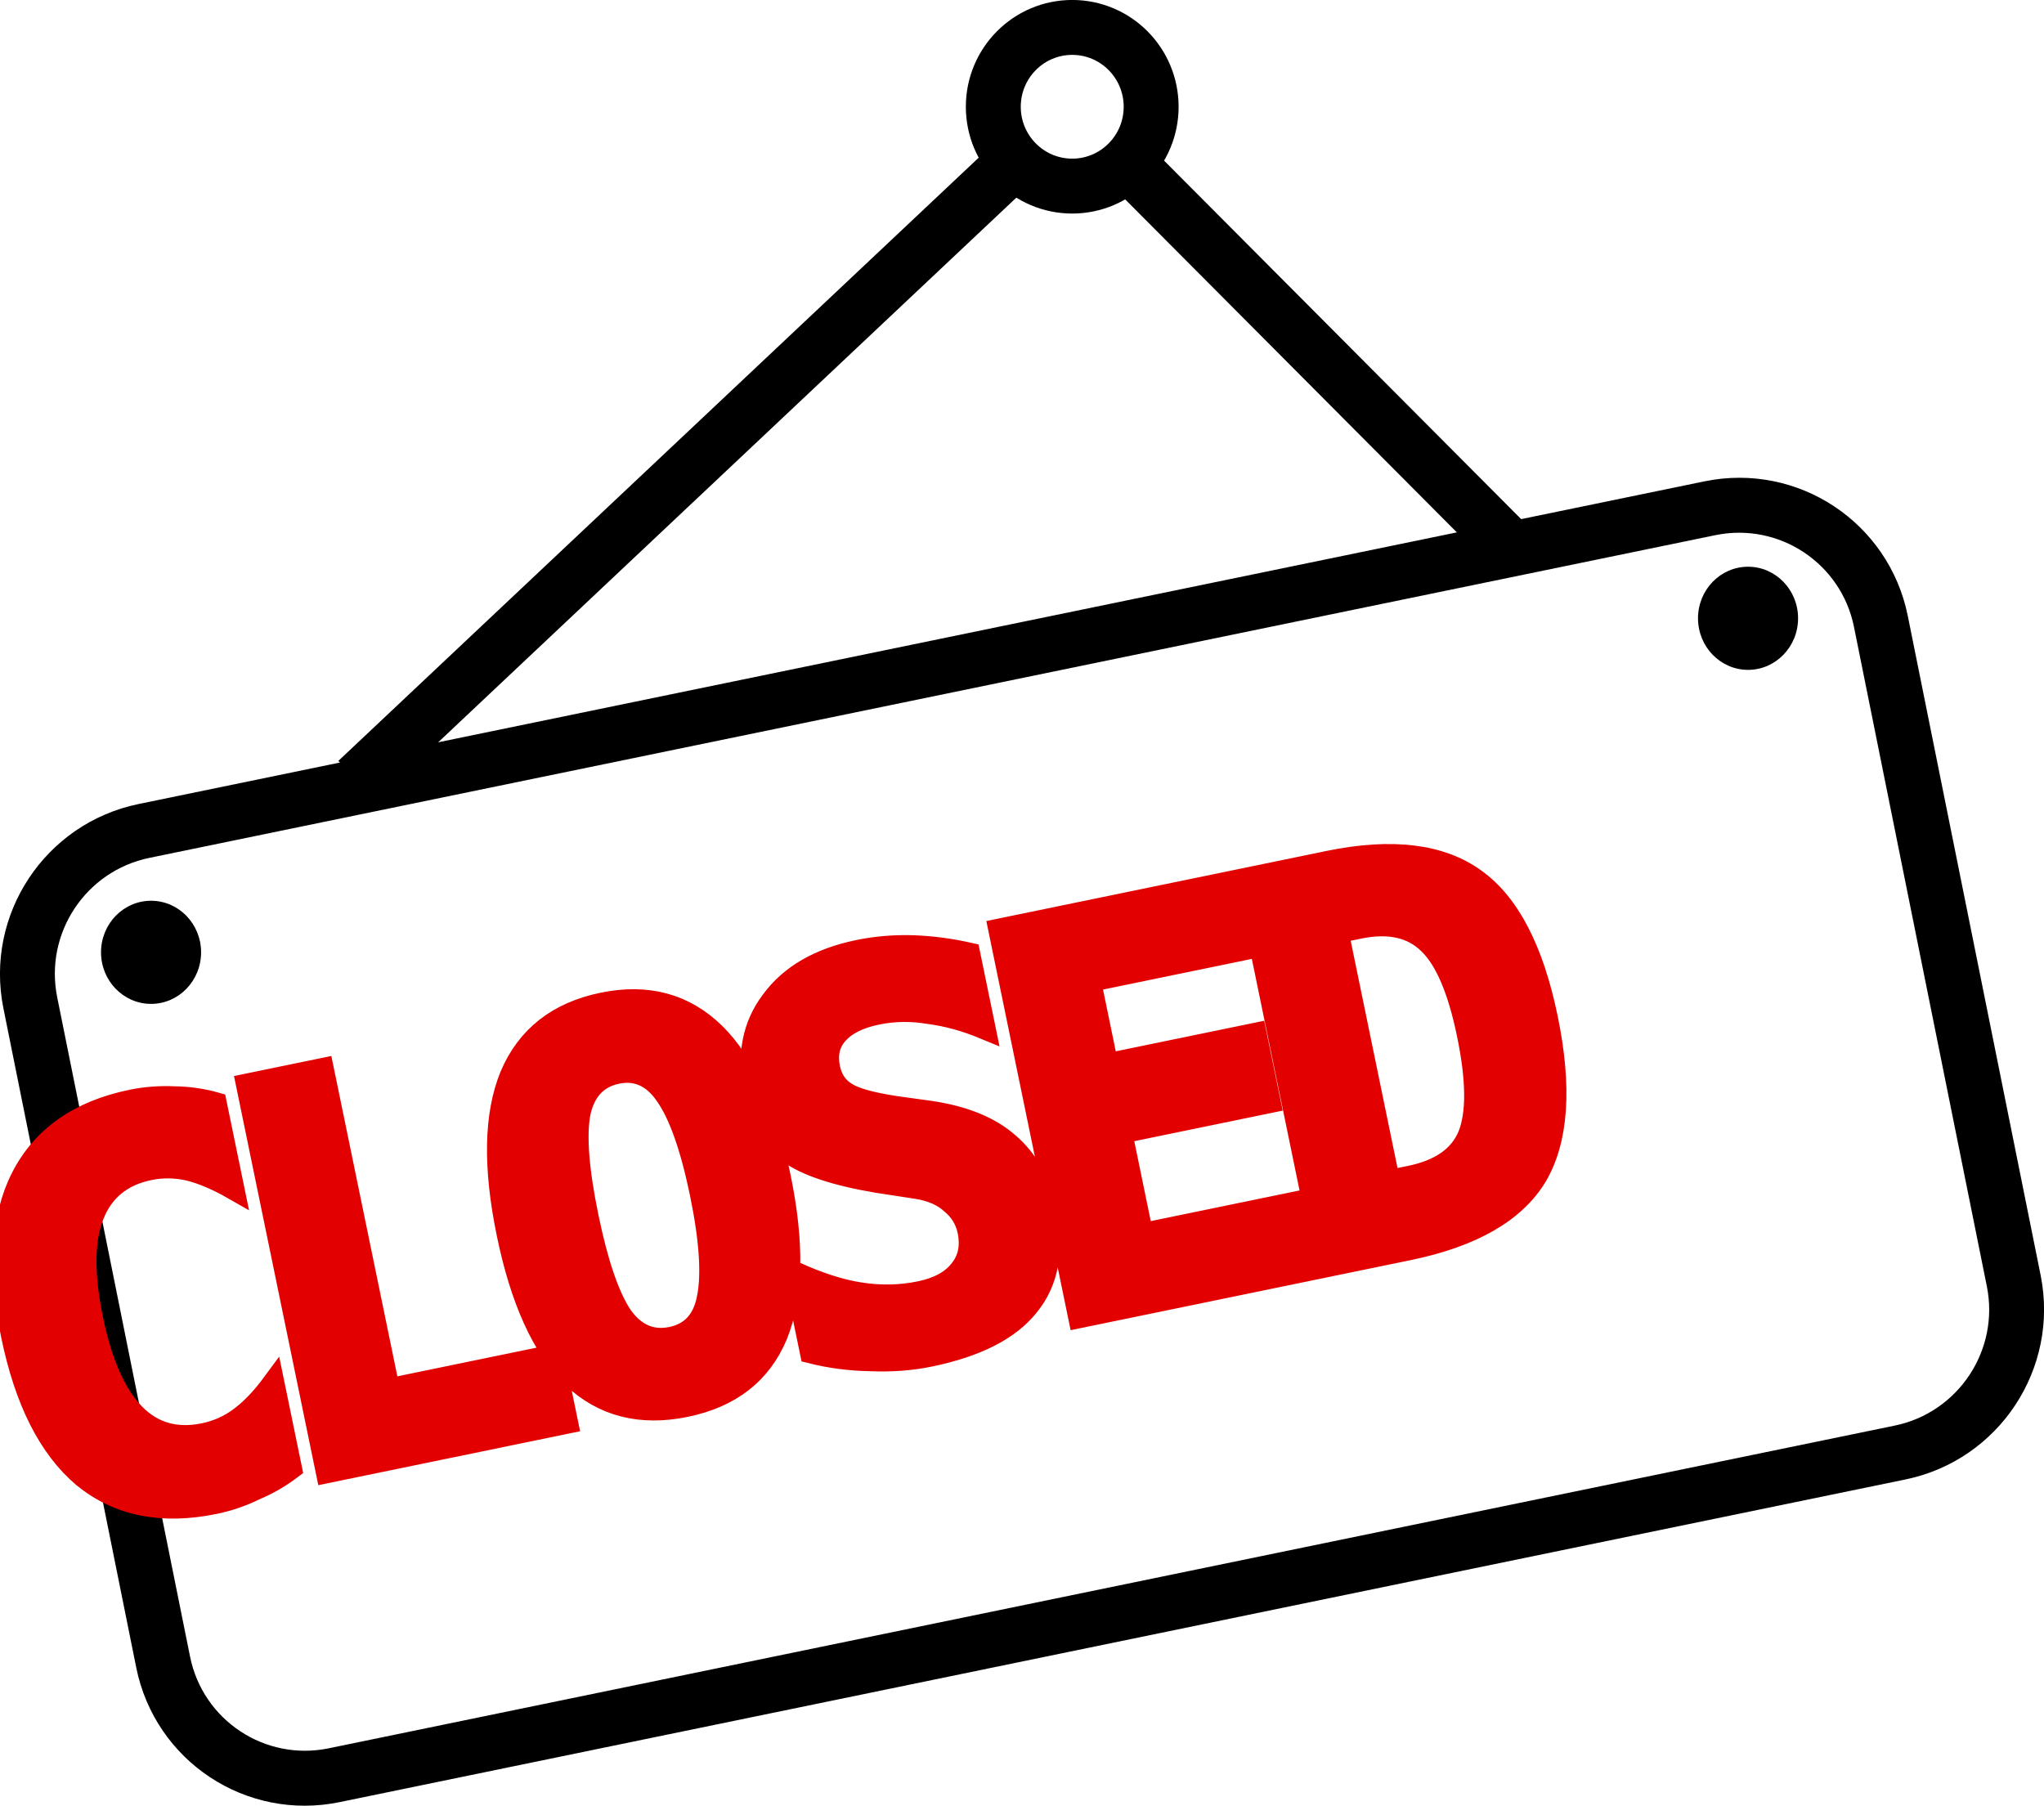
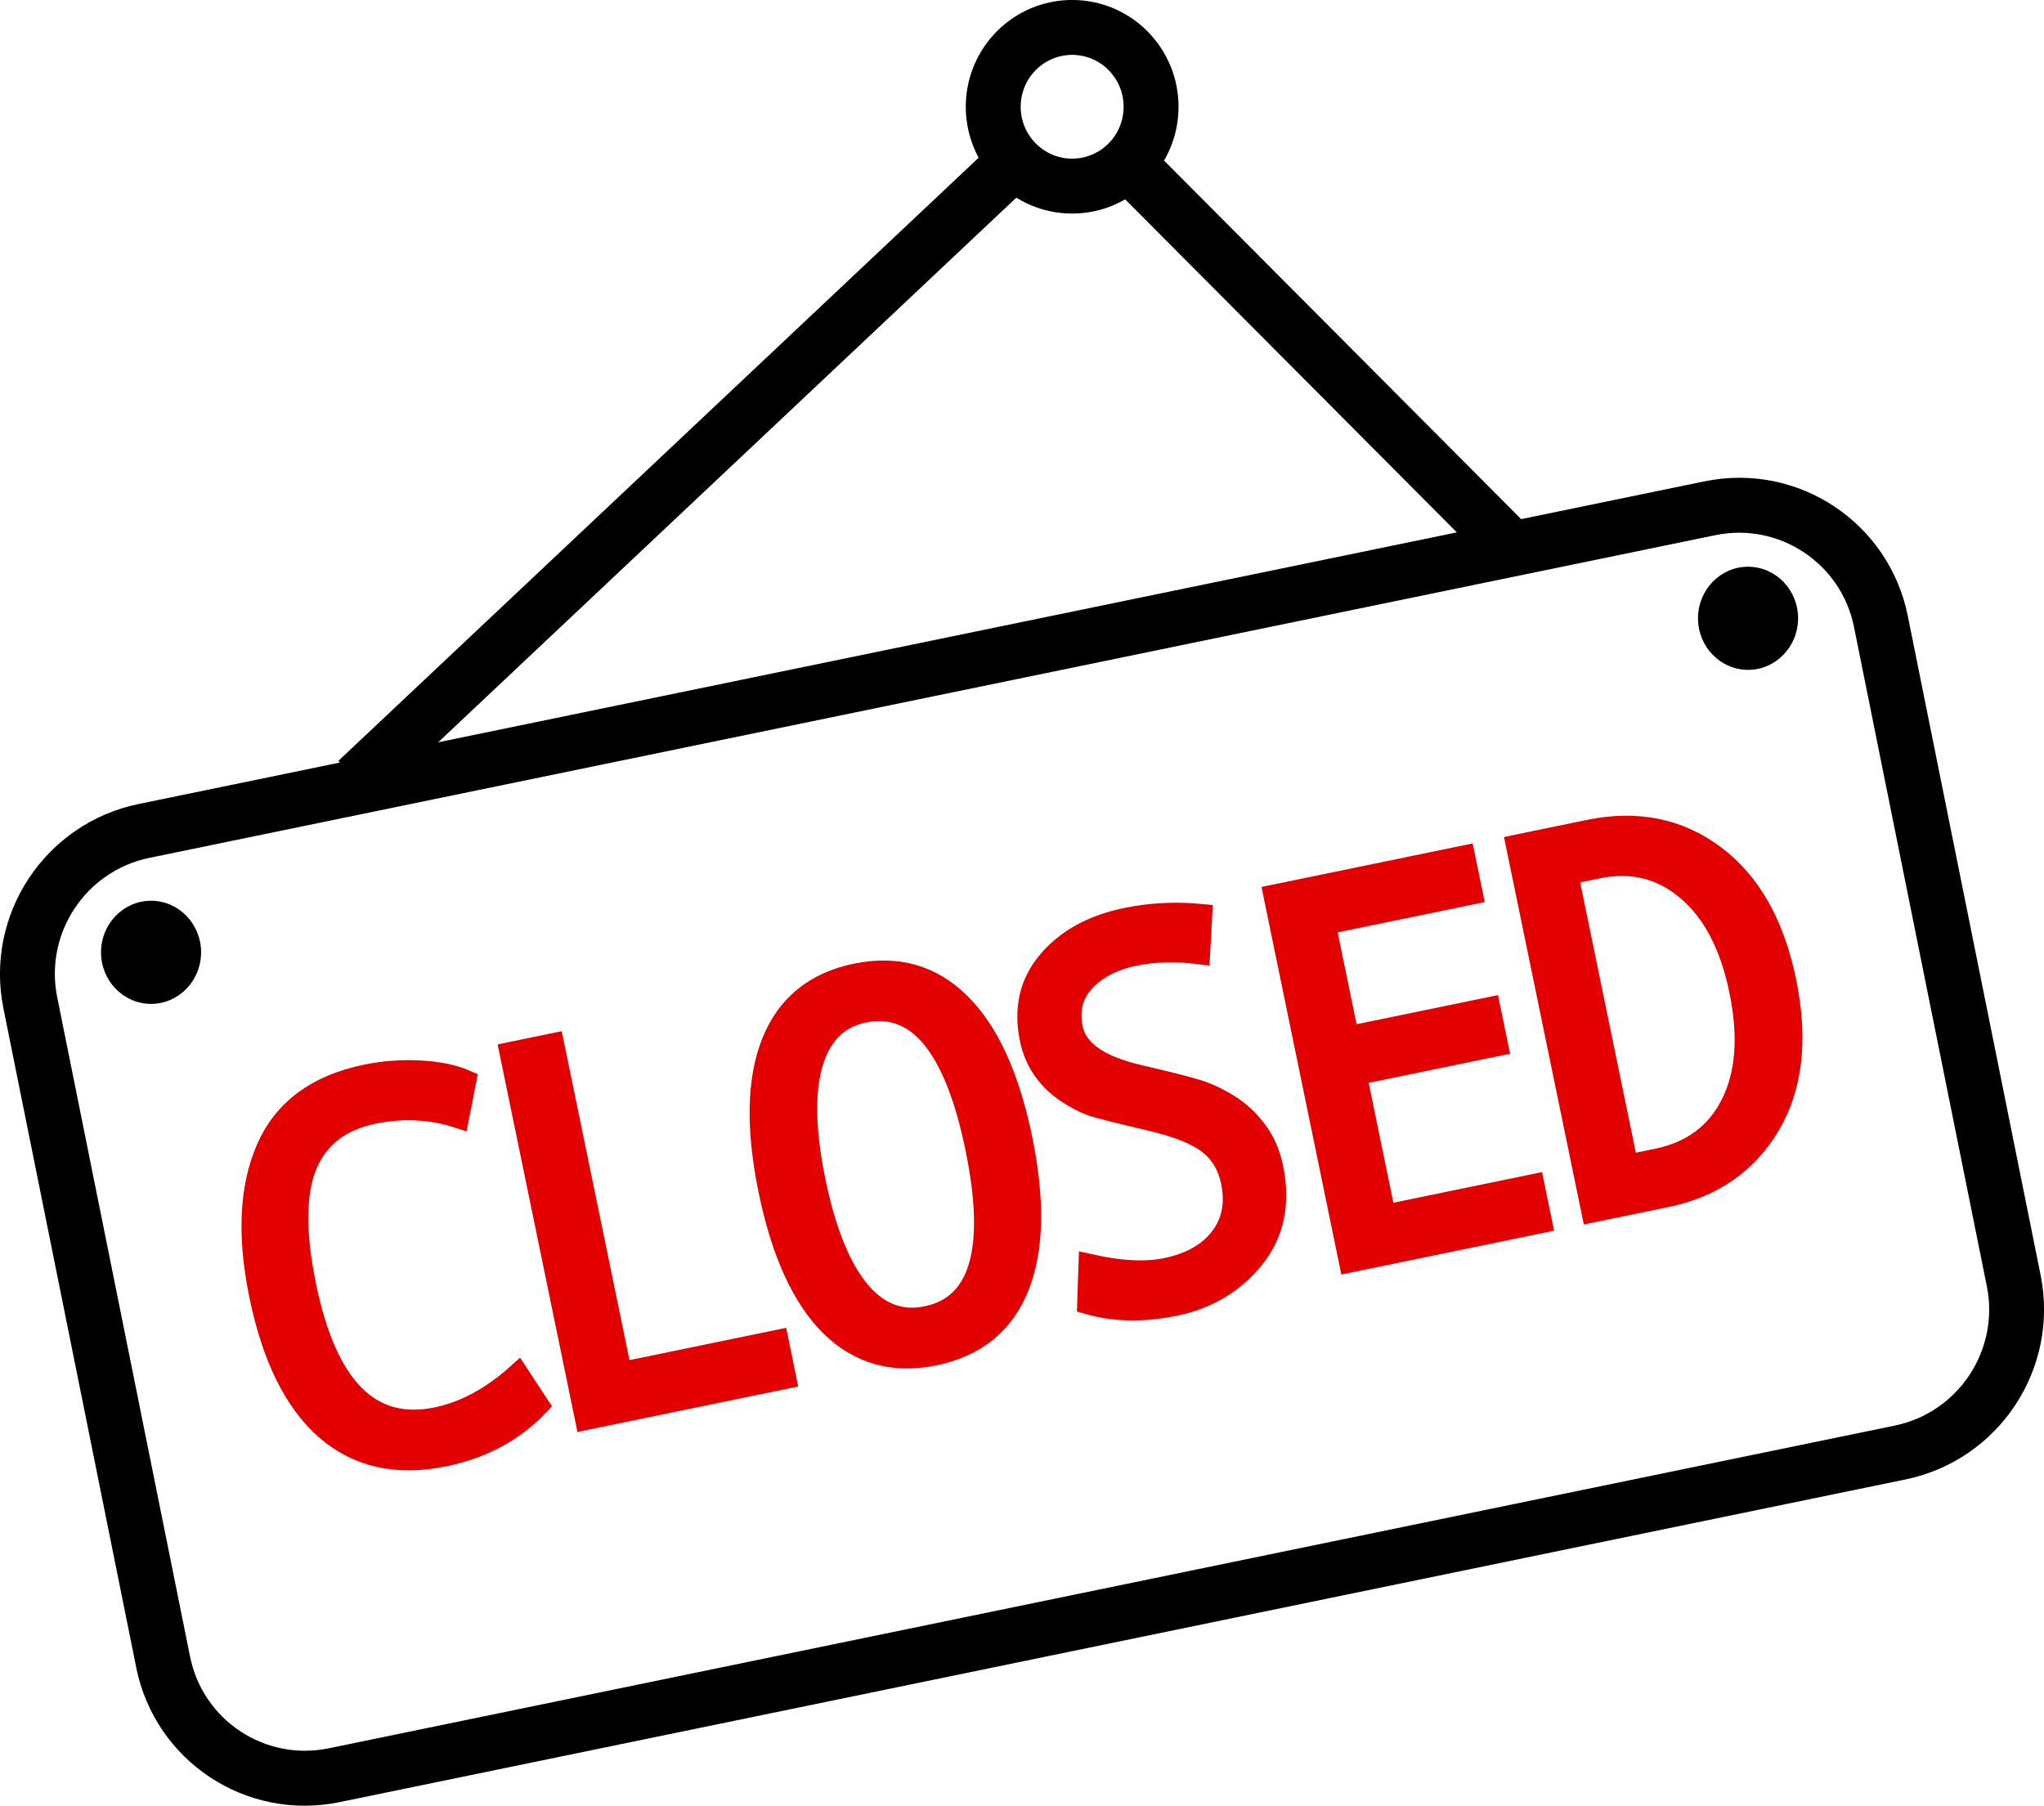
<svg xmlns="http://www.w3.org/2000/svg" width="29.292mm" height="25.878mm" viewBox="0 0 29.292 25.878" version="1.1" id="svg1" xml:space="preserve">
  <defs id="defs1" />
  <g id="layer1" transform="translate(-70.97422,-182.893)">
-     <path style="fill:#000000;fill-opacity:0;stroke:#000000;stroke-width:1;stroke-dasharray:none;stroke-opacity:1" id="rect1-1" width="34.405" height="17.54" x="14.276" y="175.406" transform="matrix(0.7708258,-0.1588509,0.1554435,0.7715201,32.72705,62.1606)" d="m 16.922,175.406 h 29.113 a 2.646,2.646 45 0 1 2.646,2.646 l 0,12.248 a 2.646,2.646 135 0 1 -2.646,2.646 l -29.113,0 a 2.646,2.646 45 0 1 -2.646,-2.646 v -12.248 a 2.646,2.646 135 0 1 2.646,-2.646 z" />
-     <path style="fill:#1a1a1a;fill-opacity:0;stroke:#000000;stroke-width:0.787;stroke-dasharray:none;stroke-opacity:1" d="m 76.093,194.084 9.426,-8.88 m 1.617,0.026 5.436,5.458" id="path1-5" />
-     <ellipse style="fill:#1a1a1a;fill-opacity:0;stroke:#000000;stroke-width:0.787;stroke-dasharray:none;stroke-dashoffset:0;stroke-opacity:1" id="path2-0" cx="86.34" cy="184.423" rx="1.131" ry="1.137" />
-     <ellipse style="fill:#000000;fill-opacity:1;stroke:none;stroke-width:0.506;stroke-dasharray:none;stroke-dashoffset:0;stroke-opacity:1" id="path2-8-6" cx="73.139" cy="196.541" rx="0.717" ry="0.739" />
-     <ellipse style="fill:#000000;fill-opacity:1;stroke:none;stroke-width:0.506;stroke-dasharray:none;stroke-dashoffset:0;stroke-opacity:1" id="path2-8-2-5" cx="96.025" cy="191.754" rx="0.717" ry="0.739" />
-     <text xml:space="preserve" style="font-style:normal;font-variant:normal;font-weight:normal;font-stretch:normal;font-size:7.774px;line-height:1;font-family:Galvji;-inkscape-font-specification:Galvji;text-align:center;letter-spacing:-0.939px;writing-mode:lr-tb;direction:ltr;text-anchor:middle;fill:#e30000;fill-opacity:1;stroke:#e30000;stroke-width:0.315;stroke-dasharray:none;stroke-dashoffset:0;stroke-opacity:1" x="43.678" y="215.065" id="text2-3-3" transform="rotate(-11.64188)">
-       <tspan id="tspan2-0-1" style="font-style:normal;font-variant:normal;font-weight:bold;font-stretch:normal;font-size:7.774px;font-family:'Andale Mono';-inkscape-font-specification:'Andale Mono, Bold';font-variant-ligatures:normal;font-variant-caps:normal;font-variant-numeric:normal;font-variant-east-asian:normal;letter-spacing:-0.939px;writing-mode:lr-tb;fill:#e30000;fill-opacity:1;stroke:#e30000;stroke-width:0.315;stroke-dasharray:none;stroke-opacity:1" x="43.209" y="215.065">CLOSED</tspan>
-     </text>
+     <g id="g1">
+       <path id="rect1-1" transform="matrix(0.7708258,-0.1588509,0.1554435,0.7715201,32.72705,62.1606)" d="m 16.922,175.406 h 29.113 a 2.646,2.646 45 0 1 2.646,2.646 v 12.248 a 2.646,2.646 135 0 1 -2.646,2.646 H 16.922 a 2.646,2.646 45 0 1 -2.646,-2.646 v -12.248 a 2.646,2.646 135 0 1 2.646,-2.646 z" style="fill:#000000;fill-opacity:0;stroke:#000000;stroke-width:1;stroke-dasharray:none;stroke-opacity:1" />
+       <path style="fill:#1a1a1a;fill-opacity:0;stroke:#000000;stroke-width:0.787;stroke-dasharray:none;stroke-opacity:1" d="m 76.093,194.084 9.426,-8.88 m 1.617,0.026 5.436,5.458" id="path1-5" />
+       <path id="path2-0" style="fill:#1a1a1a;fill-opacity:0;stroke:#000000;stroke-width:0.787" d="m 87.47,184.423 a 1.131,1.137 0 0 1 -1.131,1.137 1.131,1.137 0 0 1 -1.131,-1.137 1.131,1.137 0 0 1 1.131,-1.137 1.131,1.137 0 0 1 1.131,1.137 z" />
+       <path id="path2-8-6" style="stroke-width:0.506" d="m 73.856,196.541 a 0.717,0.739 0 0 1 -0.717,0.739 0.717,0.739 0 0 1 -0.717,-0.739 0.717,0.739 0 0 1 0.717,-0.739 0.717,0.739 0 0 1 0.717,0.739 z" />
+       <path id="path2-8-2-5" style="stroke-width:0.506" d="m 96.742,191.754 a 0.717,0.739 0 0 1 -0.717,0.739 0.717,0.739 0 0 1 -0.717,-0.739 0.717,0.739 0 0 1 0.717,-0.739 0.717,0.739 0 0 1 0.717,0.739 z" />
+       <path style="font-weight:bold;font-size:7.774px;line-height:1;font-family:'Andale Mono';-inkscape-font-specification:'Andale Mono, Bold';text-align:center;letter-spacing:-0.939px;text-anchor:middle;fill:#e30000;stroke:#e30000;stroke-width:0.315" d="m 36.096,214.731 q -0.63,0.437 -1.461,0.437 -1.04,0 -1.583,-0.714 -0.539,-0.714 -0.539,-2.065 0,-1.306 0.524,-2.042 0.524,-0.74 1.598,-0.74 0.387,0 0.767,0.099 0.38,0.099 0.611,0.262 l -0.205,0.49 q -0.535,-0.304 -1.173,-0.304 -0.74,0 -1.101,0.539 -0.361,0.535 -0.361,1.697 0,2.232 1.461,2.232 0.619,0 1.268,-0.38 z m 3.548,0.334 h -2.915 v -5.356 h 0.623 v 4.813 h 2.293 z m 2.162,-5.459 q 0.9,0 1.37,0.714 0.474,0.71 0.474,2.069 0,1.351 -0.471,2.065 -0.471,0.714 -1.374,0.714 -0.896,0 -1.37,-0.71 -0.471,-0.714 -0.471,-2.069 0,-1.355 0.471,-2.069 0.471,-0.714 1.37,-0.714 z m 0,5.014 q 1.184,0 1.184,-2.232 0,-2.236 -1.184,-2.236 -0.577,0 -0.881,0.581 -0.3,0.577 -0.3,1.655 0,1.089 0.3,1.663 0.3,0.569 0.881,0.569 z m 4.876,-4.32 q -0.478,-0.163 -0.907,-0.163 -0.486,0 -0.793,0.224 -0.304,0.22 -0.304,0.63 0,0.486 0.801,0.854 0.592,0.273 0.782,0.38 0.194,0.106 0.391,0.292 0.197,0.186 0.315,0.44 0.121,0.251 0.121,0.566 0,0.782 -0.528,1.215 -0.524,0.429 -1.237,0.429 -0.691,0 -1.211,-0.273 l 0.129,-0.535 q 0.611,0.277 1.067,0.277 0.531,0 0.85,-0.273 0.323,-0.277 0.323,-0.759 0,-0.357 -0.209,-0.604 -0.209,-0.251 -0.771,-0.509 -0.577,-0.266 -0.748,-0.361 -0.167,-0.099 -0.334,-0.27 -0.167,-0.171 -0.258,-0.383 -0.091,-0.213 -0.091,-0.463 0,-0.664 0.478,-1.036 0.478,-0.372 1.211,-0.372 0.535,0 1.063,0.163 z m 4.022,4.764 h -2.798 v -5.356 h 2.775 v 0.543 H 48.529 v 1.659 h 2.069 v 0.543 H 48.529 v 2.069 h 2.175 z m 0.75,-5.356 h 1.055 q 1.051,0 1.685,0.717 0.634,0.714 0.634,1.962 0,1.275 -0.645,1.978 -0.642,0.698 -1.647,0.698 h -1.082 z m 0.623,4.813 h 0.44 q 0.763,0 1.207,-0.566 0.444,-0.566 0.444,-1.568 0,-0.995 -0.448,-1.564 -0.444,-0.573 -1.203,-0.573 h -0.44 z" id="text2-3-3" transform="rotate(-11.64188)" aria-label="CLOSED" />
+     </g>
  </g>
</svg>
